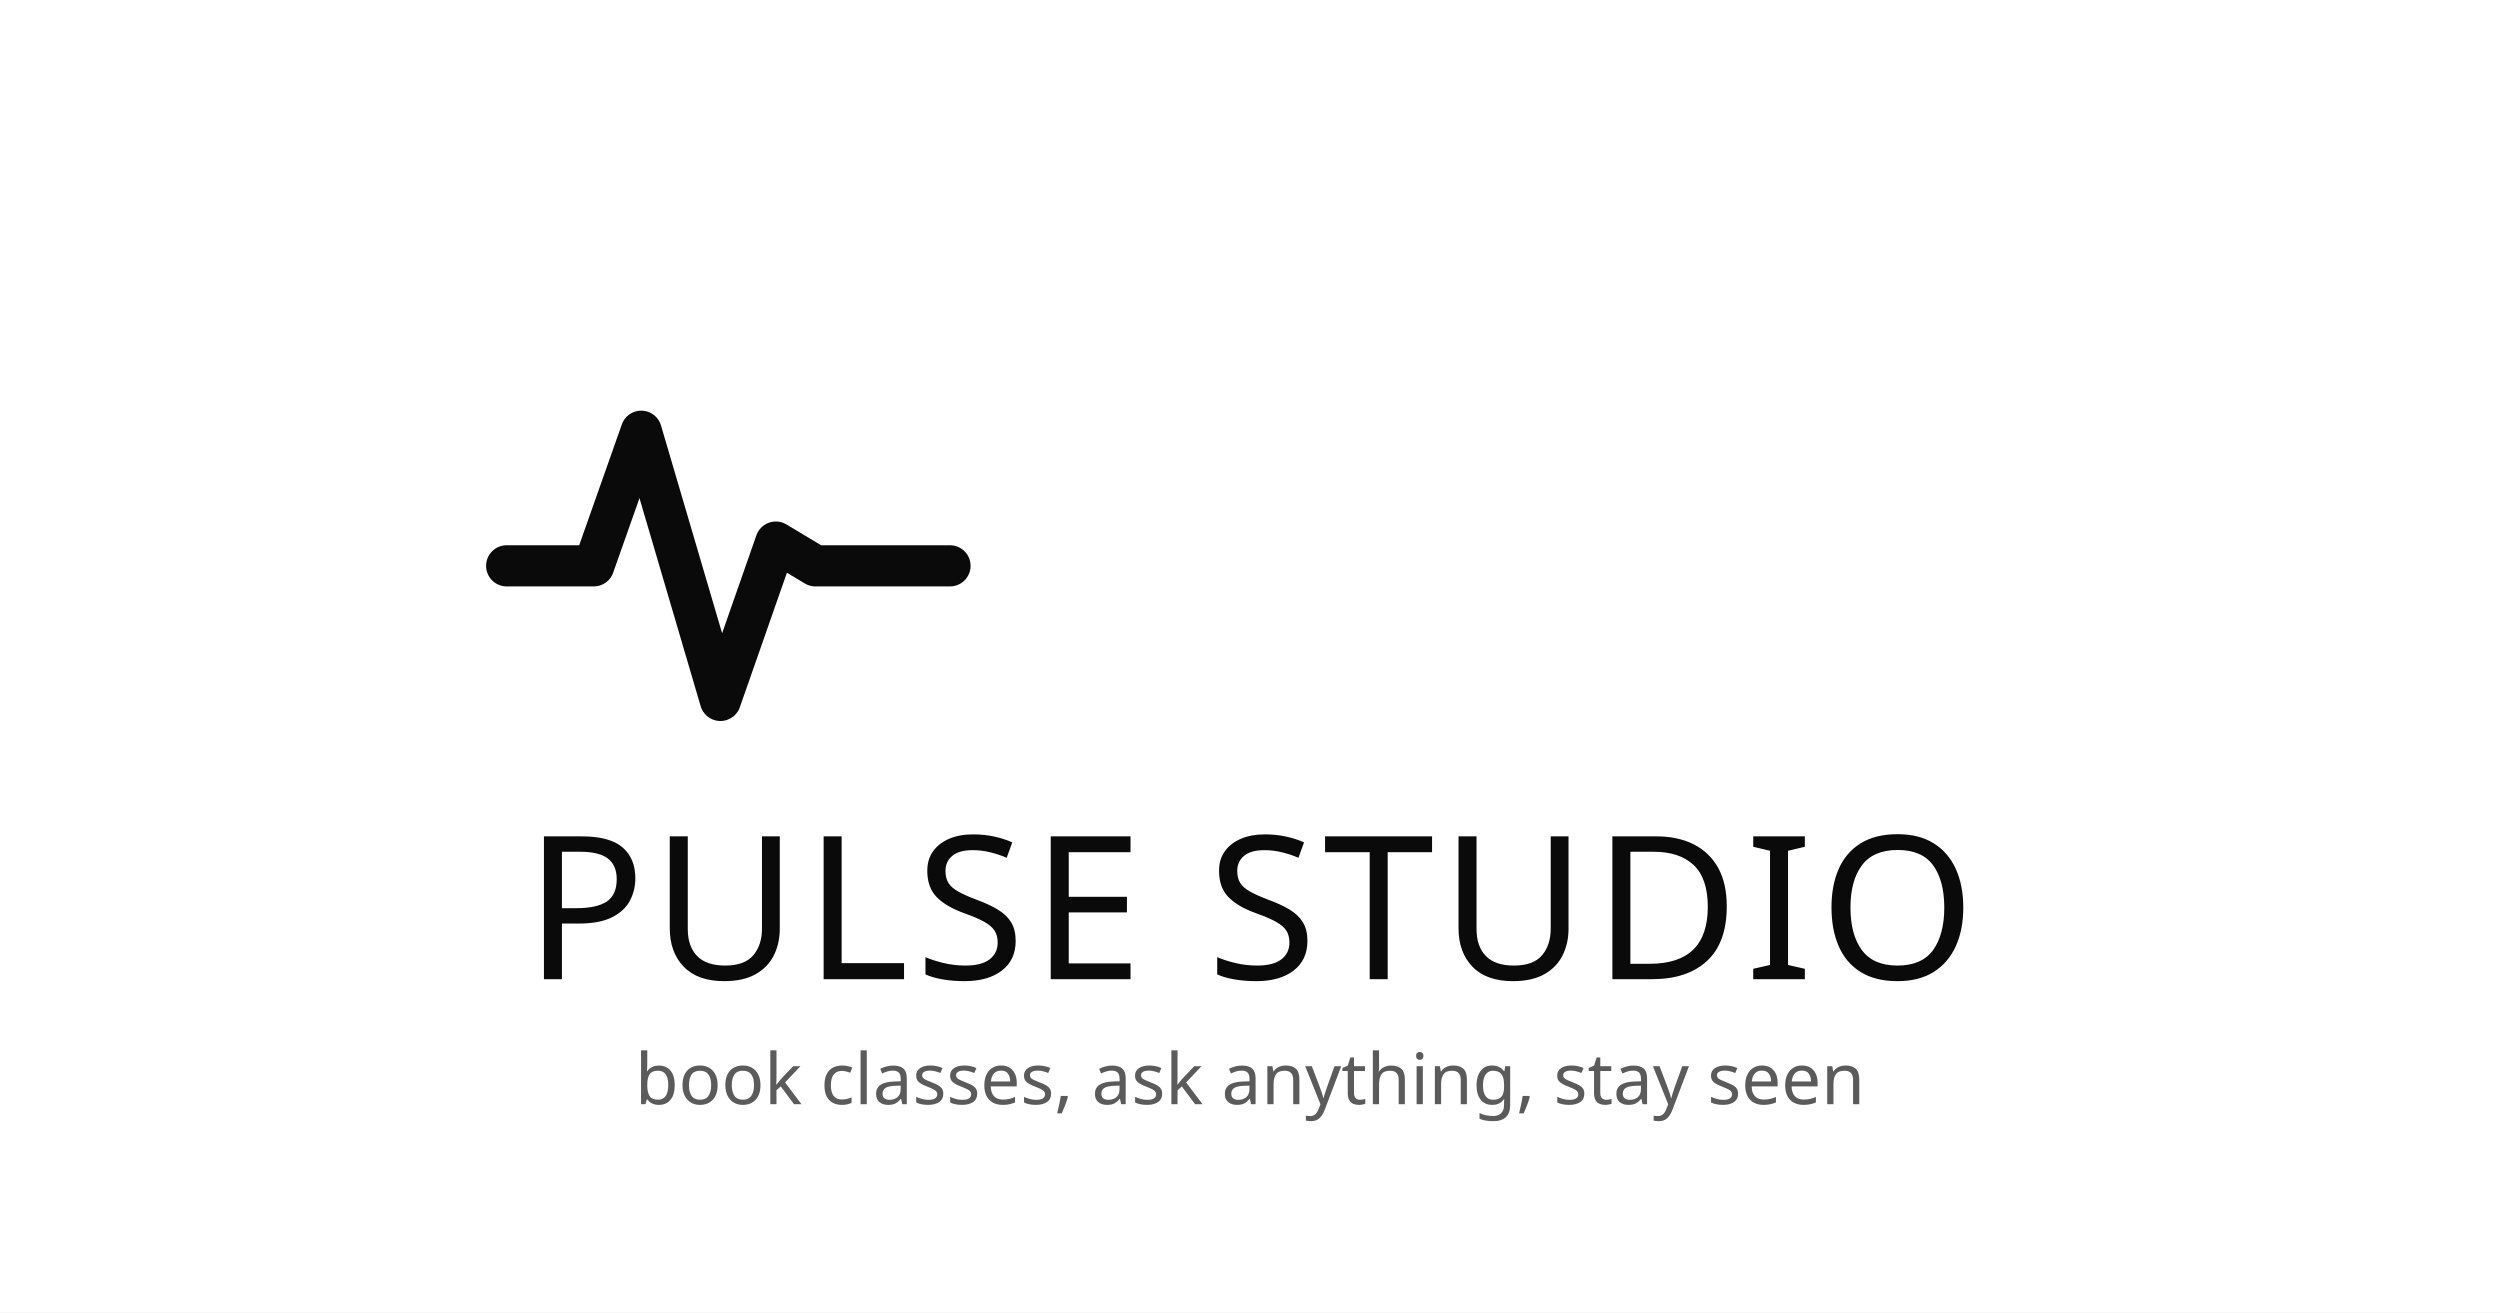
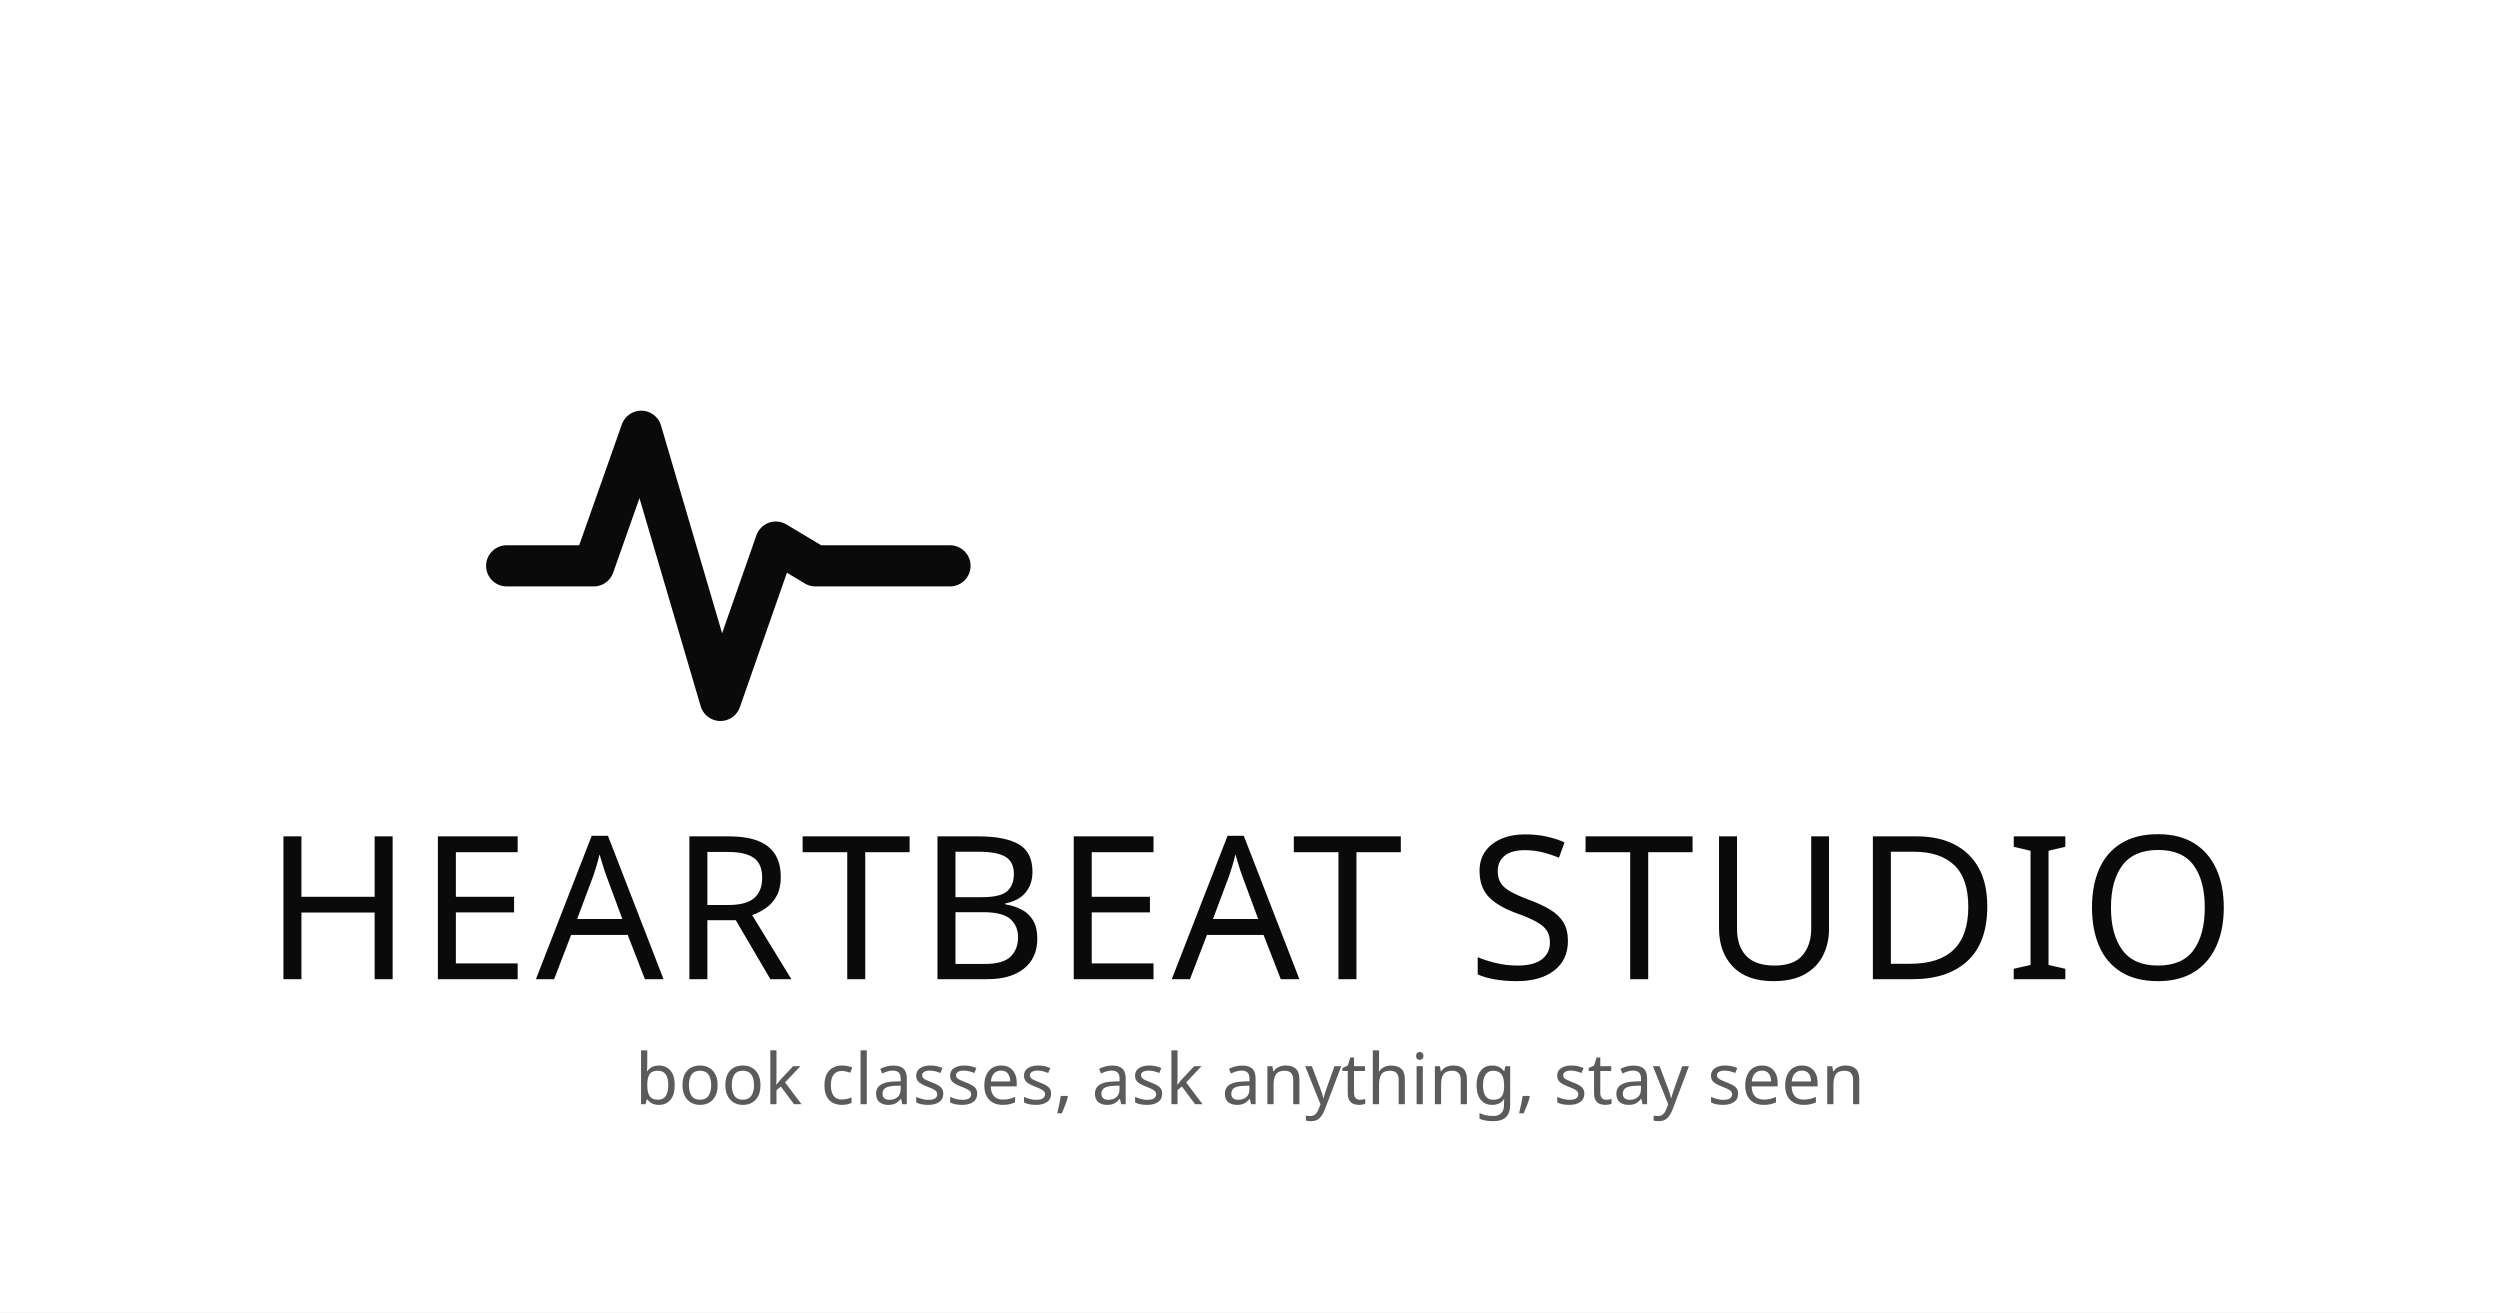
- <svg xmlns="http://www.w3.org/2000/svg" viewBox="0 0 1200 630" width="1200" height="630" role="img" aria-label="Pulse Studio">
+ <svg xmlns="http://www.w3.org/2000/svg" viewBox="0 0 1200 630" width="1200" height="630" role="img" aria-label="HeartBeat Studio">
  <rect width="1200" height="630" fill="#ffffff" />
  <g transform="translate(228 150) scale(7.6)">
    <path d="M2 16h5.5l3-8.5 5 17 3.5-10 2.5 1.5H30" fill="none" stroke="#0a0a0a" stroke-width="2.6" stroke-linecap="round" stroke-linejoin="round" />
  </g>
-   <text x="600" y="470" text-anchor="middle" fill="#0a0a0a" font-family="Anton, Impact, system-ui, sans-serif" font-size="96" letter-spacing="3">PULSE STUDIO</text>
+   <text x="600" y="470" text-anchor="middle" fill="#0a0a0a" font-family="Anton, Impact, system-ui, sans-serif" font-size="96" letter-spacing="3">HEARTBEAT STUDIO</text>
  <text x="600" y="530" text-anchor="middle" fill="#5b5b5b" font-family="Epilogue, system-ui, sans-serif" font-size="34">
    book classes, ask anything, stay seen
  </text>
</svg>
